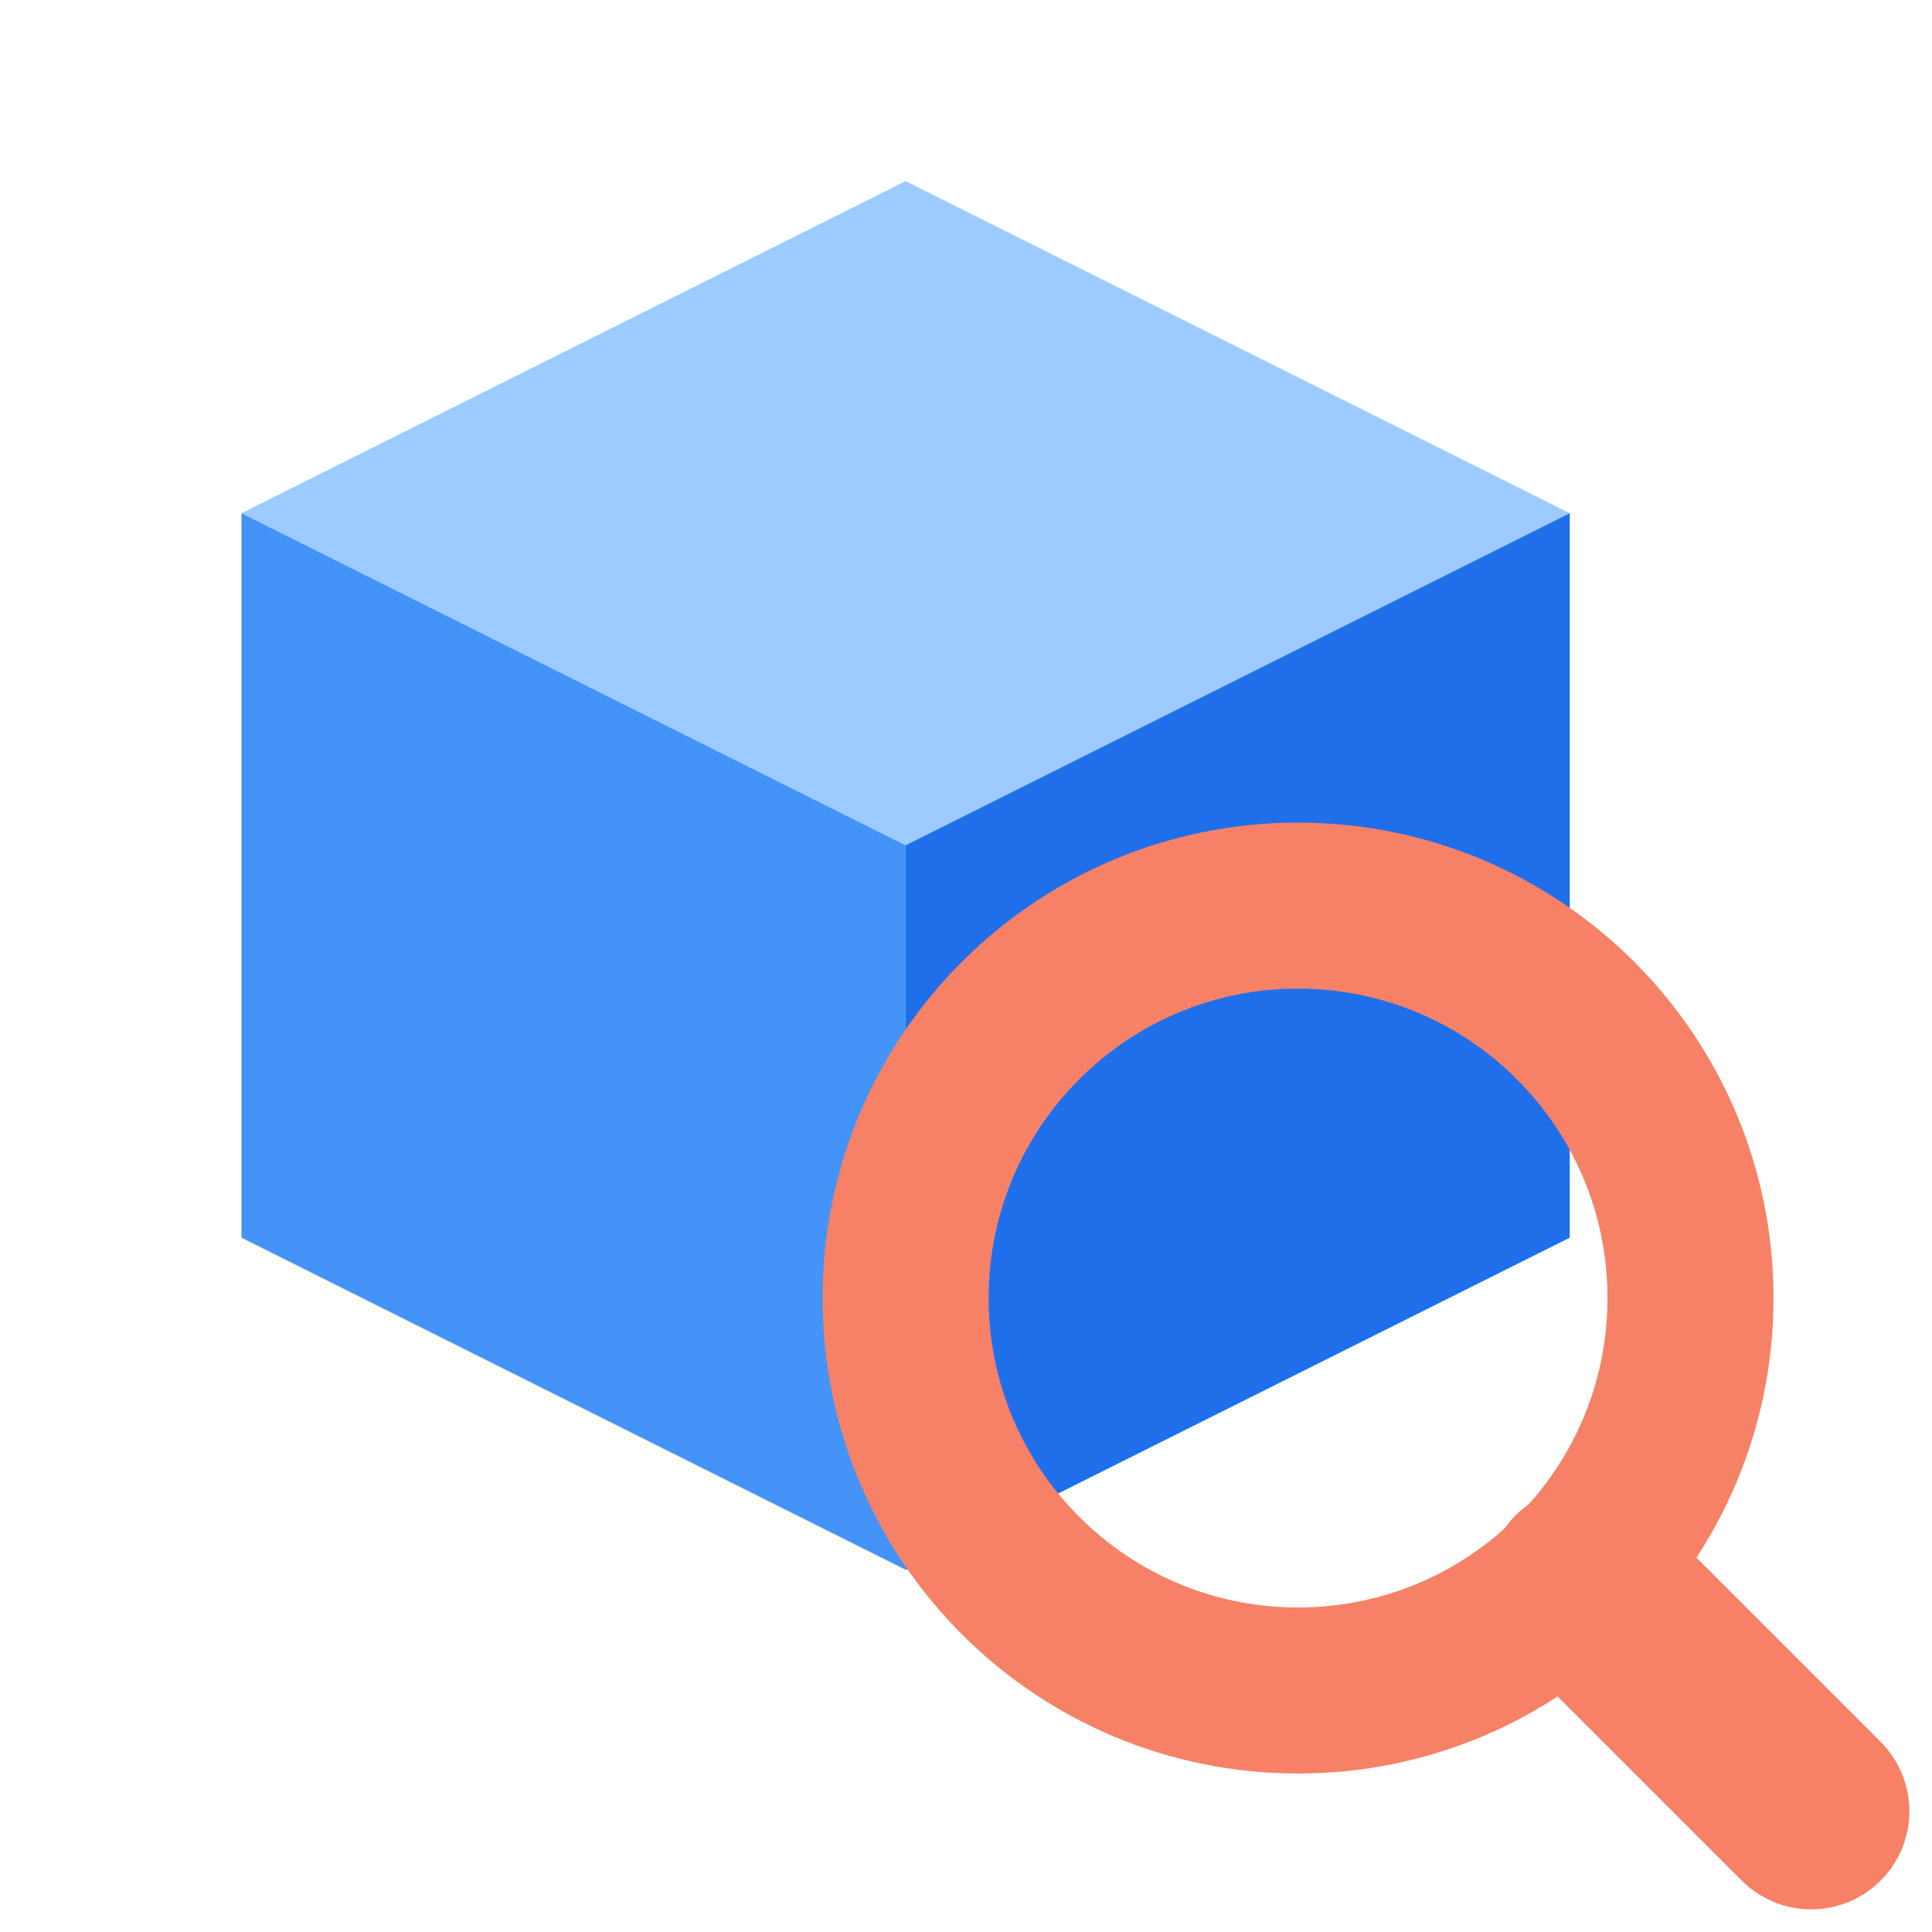
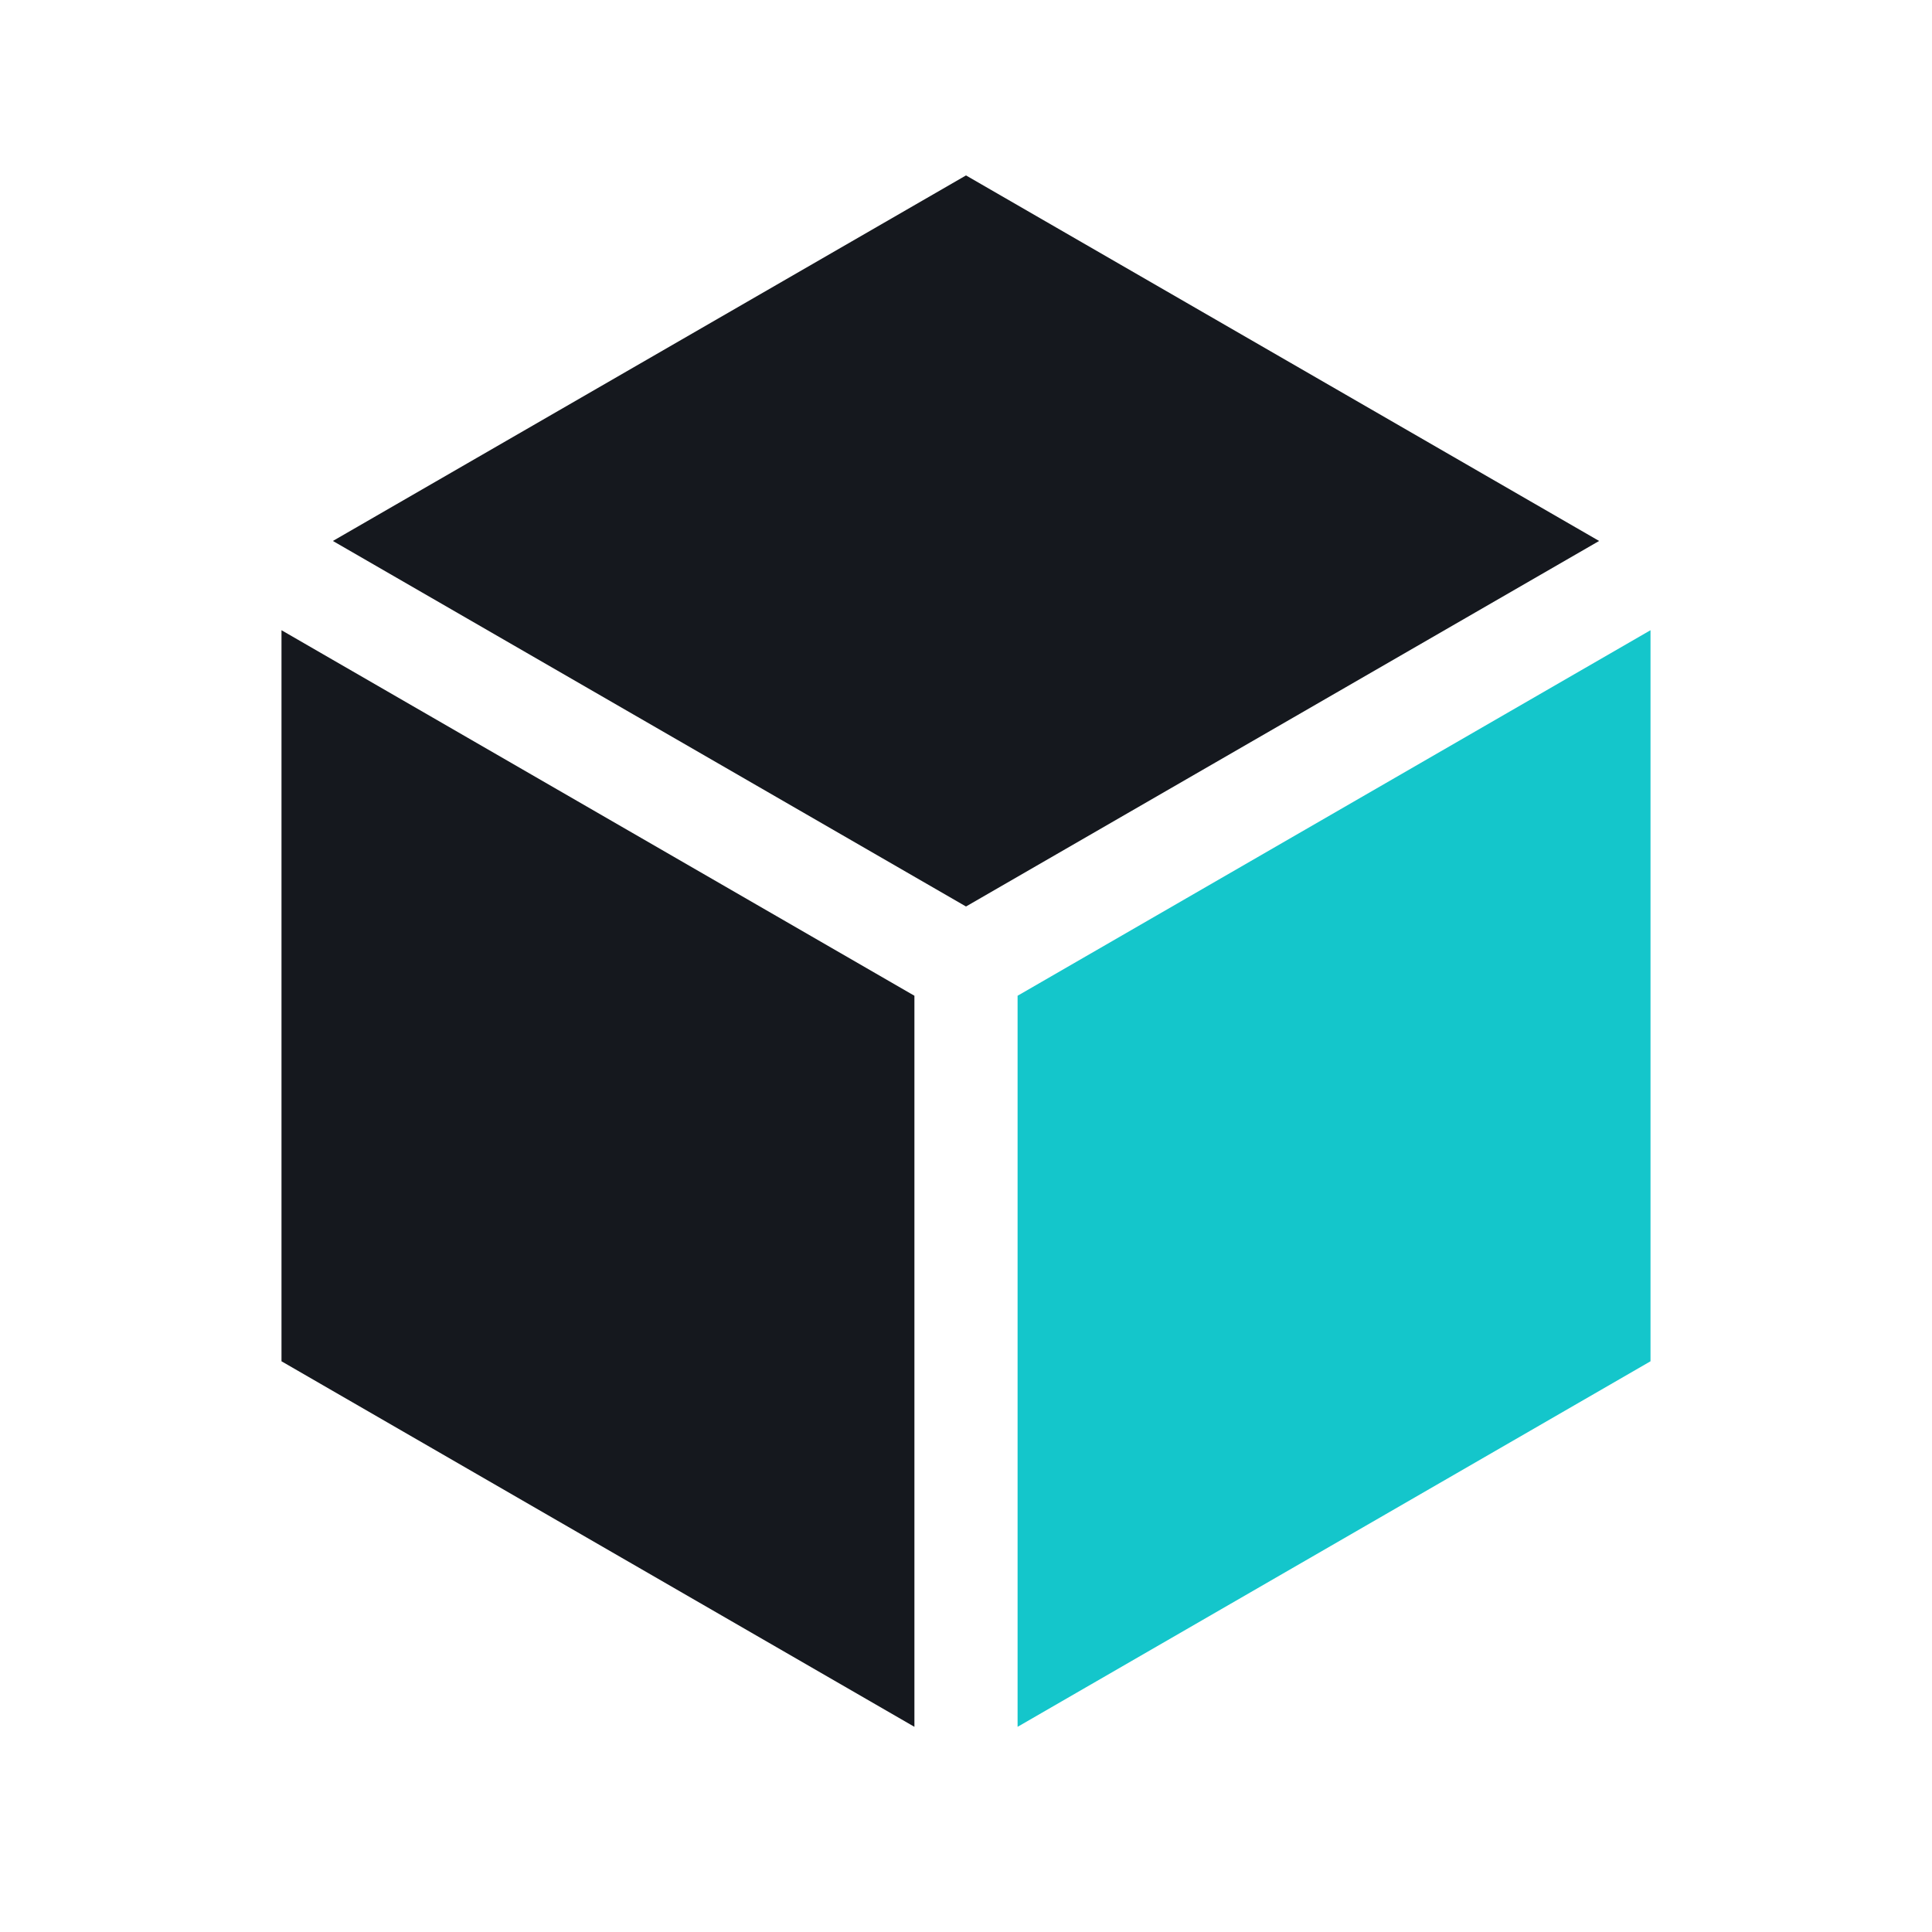
- <svg xmlns="http://www.w3.org/2000/svg" viewBox="0 0 128 128">
-   <polygon points="60,12 104,34 60,56 16,34" fill="#9ECBFF" />
-   <polygon points="16,34 60,56 60,104 16,82" fill="#4493F8" />
-   <polygon points="60,56 104,34 104,82 60,104" fill="#1F6FEB" />
-   <g stroke="#F78166" fill="none" stroke-linecap="round">
-     <circle cx="86" cy="86" r="26" stroke-width="11" />
-     <line x1="105" y1="105" x2="120" y2="120" stroke-width="13" />
-   </g>
+ <svg xmlns="http://www.w3.org/2000/svg" viewBox="0 0 100 100">
+   <polygon points="50,9.08 82.77,28 50,46.92 17.23,28" fill="#15181e" />
+   <polygon points="14.57,32.62 47.33,51.54 47.33,89.38 14.57,70.46" fill="#15181e" />
+   <polygon points="52.67,51.54 85.43,32.62 85.43,70.46 52.67,89.38" fill="#14c6cb" />
</svg>
